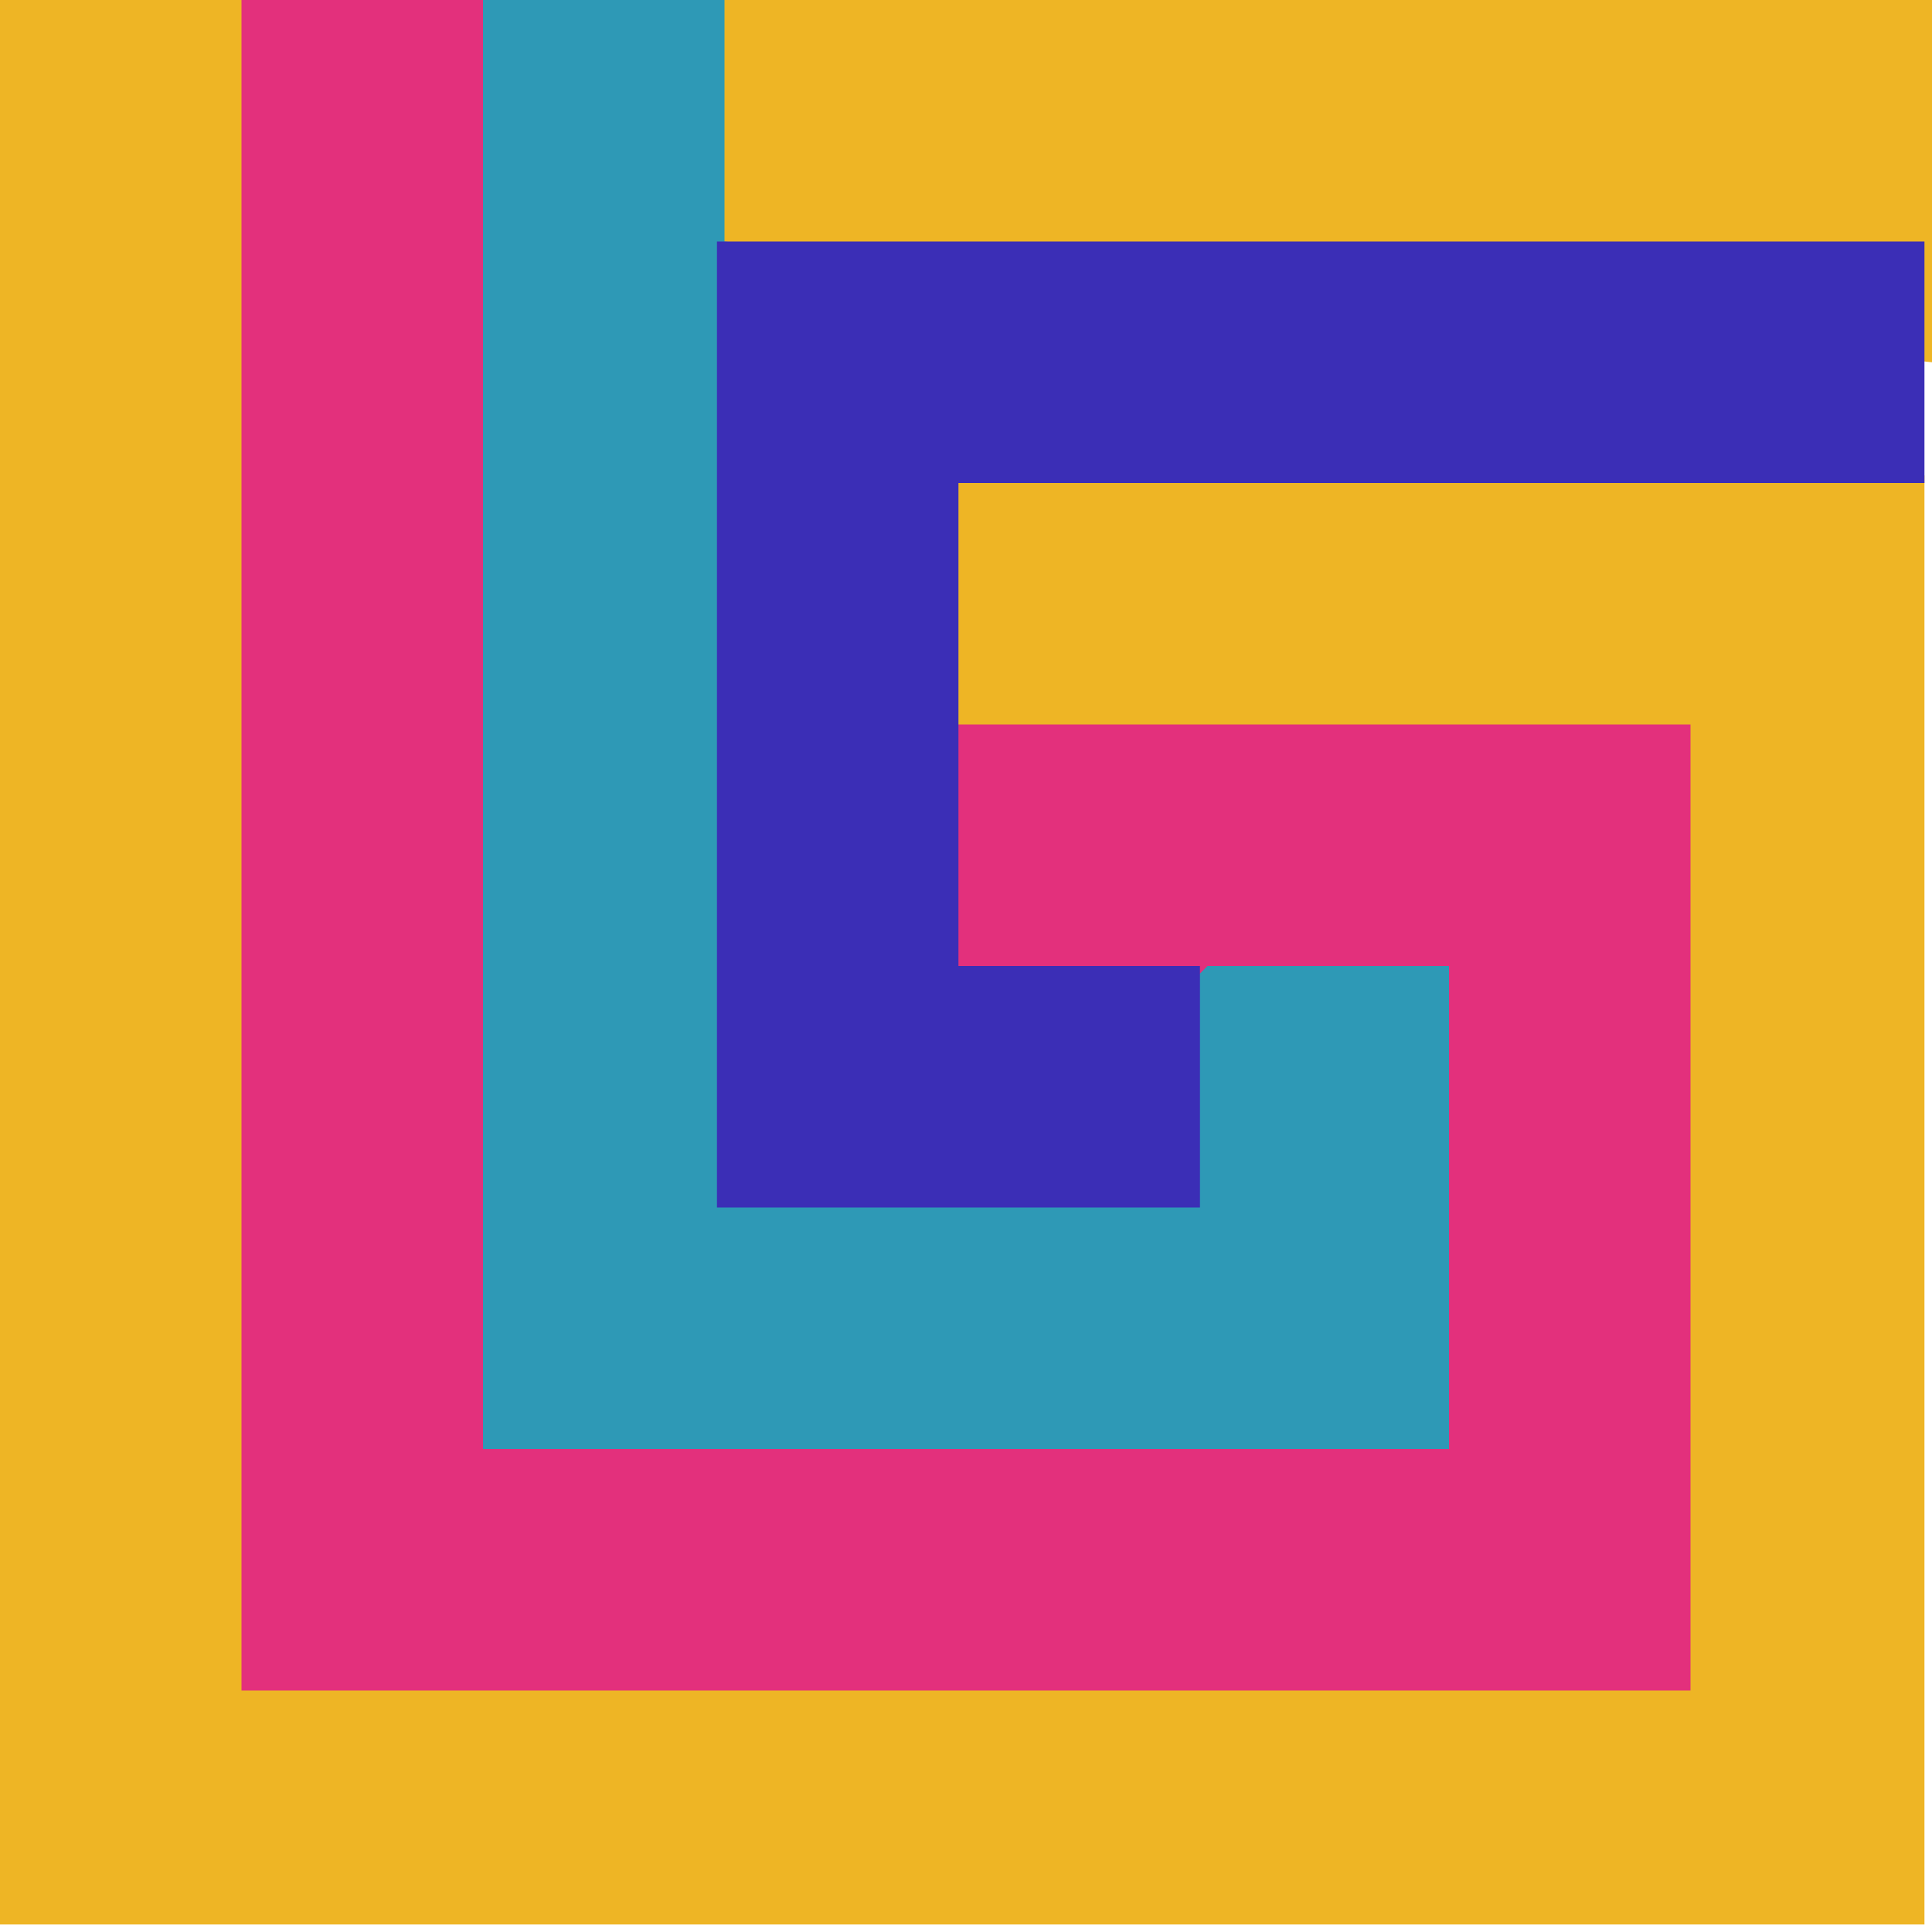
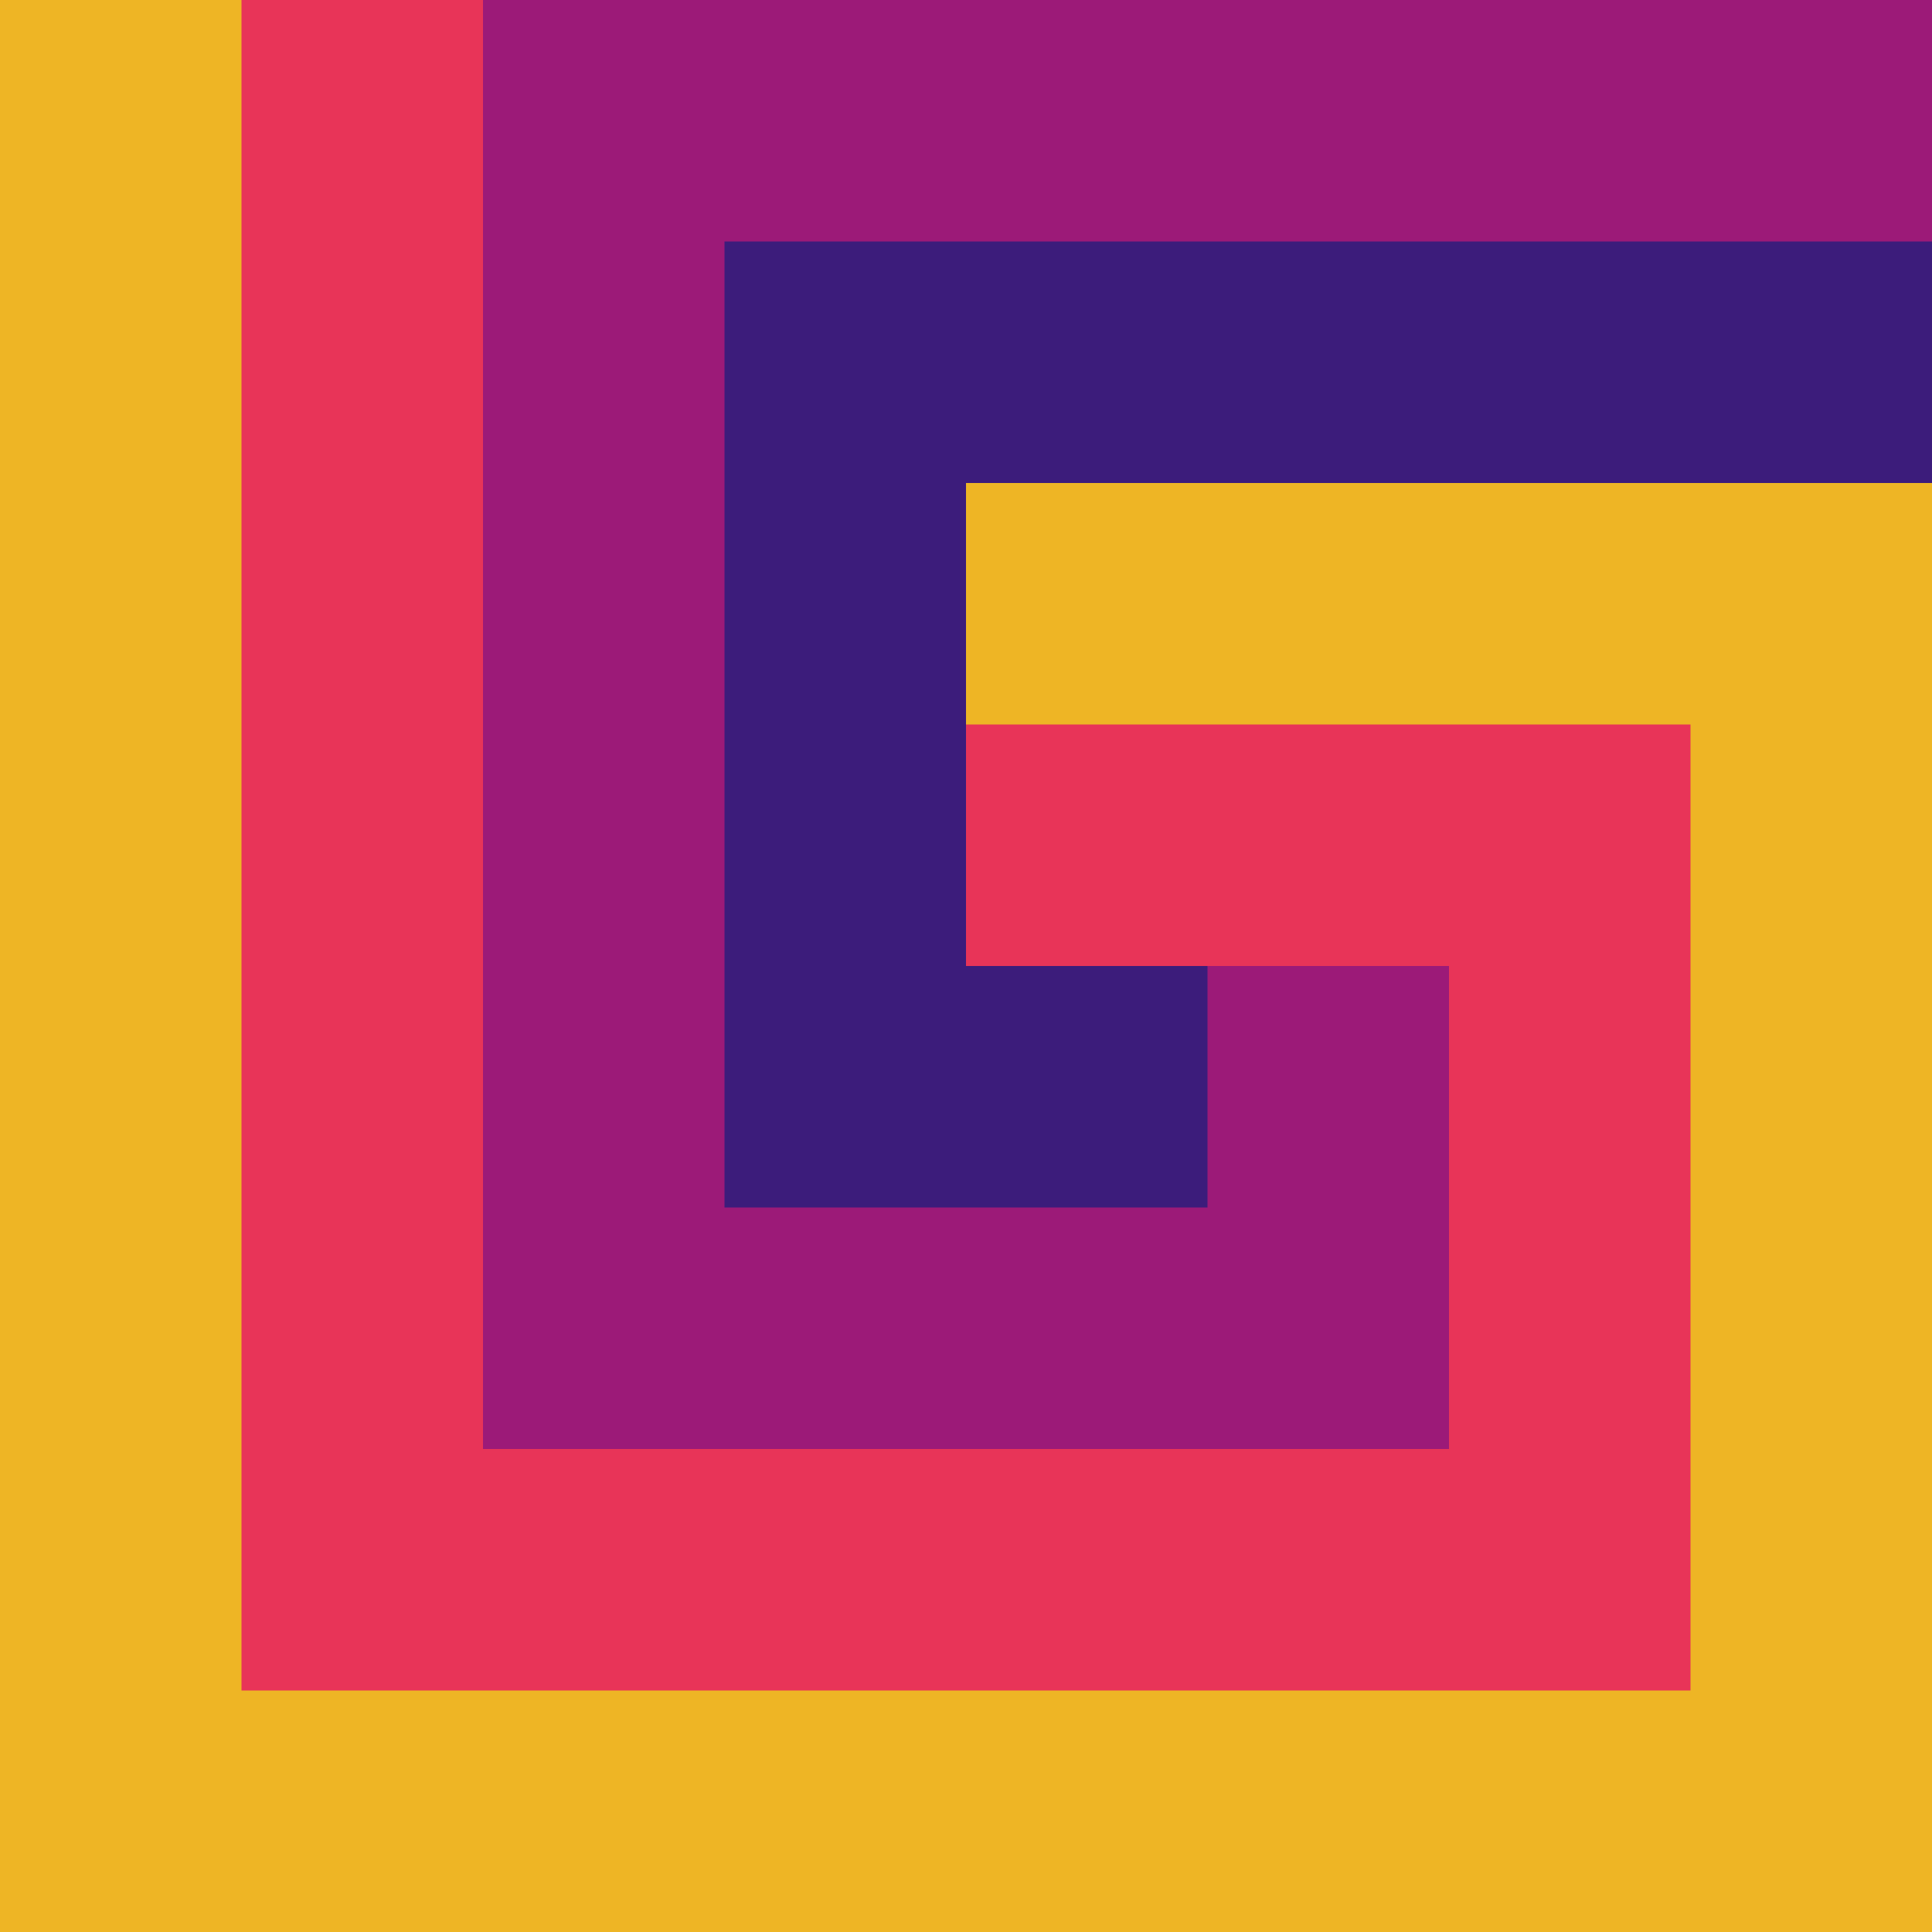
- <svg xmlns="http://www.w3.org/2000/svg" version="1.1" viewBox="0 0 1024 1024">
-   <g>
-     <path d="m192 0h-192v1.02e3h1.02e3v-768h-576v192h384v384h-640z" fill="#eeb525" />
-     <path d="m448 576h256v128h-384v-704h-192v896h768v-512h-448z" fill="#e3307c" />
-     <path d="m256 0h192v576h128l64-64h128v256h-512z" fill="#2e99b6" />
-     <path d="m384 0h640v192l-640-64z" fill="#eeb525" />
-     <path d="m1.02e3 128h-640v512h256v-128h-128v-256h512z" fill="#3b2eb6" />
-   </g>
+ <svg xmlns="http://www.w3.org/2000/svg" version="1.1" viewBox="0 0 1024 1024" id="svg14">
+   <defs id="defs18" />
+   <path style="fill:#eeb525" id="path2" d="M 192,0 H 0 V 1024 H 1024 V 192 H 444 V 444 H 828 V 828 H 192 Z" />
+   <path style="fill:#e83458;fill-opacity:1" id="path4" d="M 448,576 H 704 V 704 H 320 V 0 H 128 V 896 H 896 V 384 H 448 Z" />
+   <path style="fill:#9c1a78;fill-opacity:1" id="path6" d="m 256,0 h 192 v 576 h 128 l 64,-64 H 768 V 768 H 256 Z" />
+   <path style="fill:#9c1a78;fill-opacity:1" id="path8" d="m 384,0 h 640 V 192 L 384,128 Z" />
+   <path style="fill:#3c1c7b;fill-opacity:1" id="path10" d="M 1024,128 H 384 V 640 H 640 V 512 H 512 V 256 h 512 z" />
</svg>
